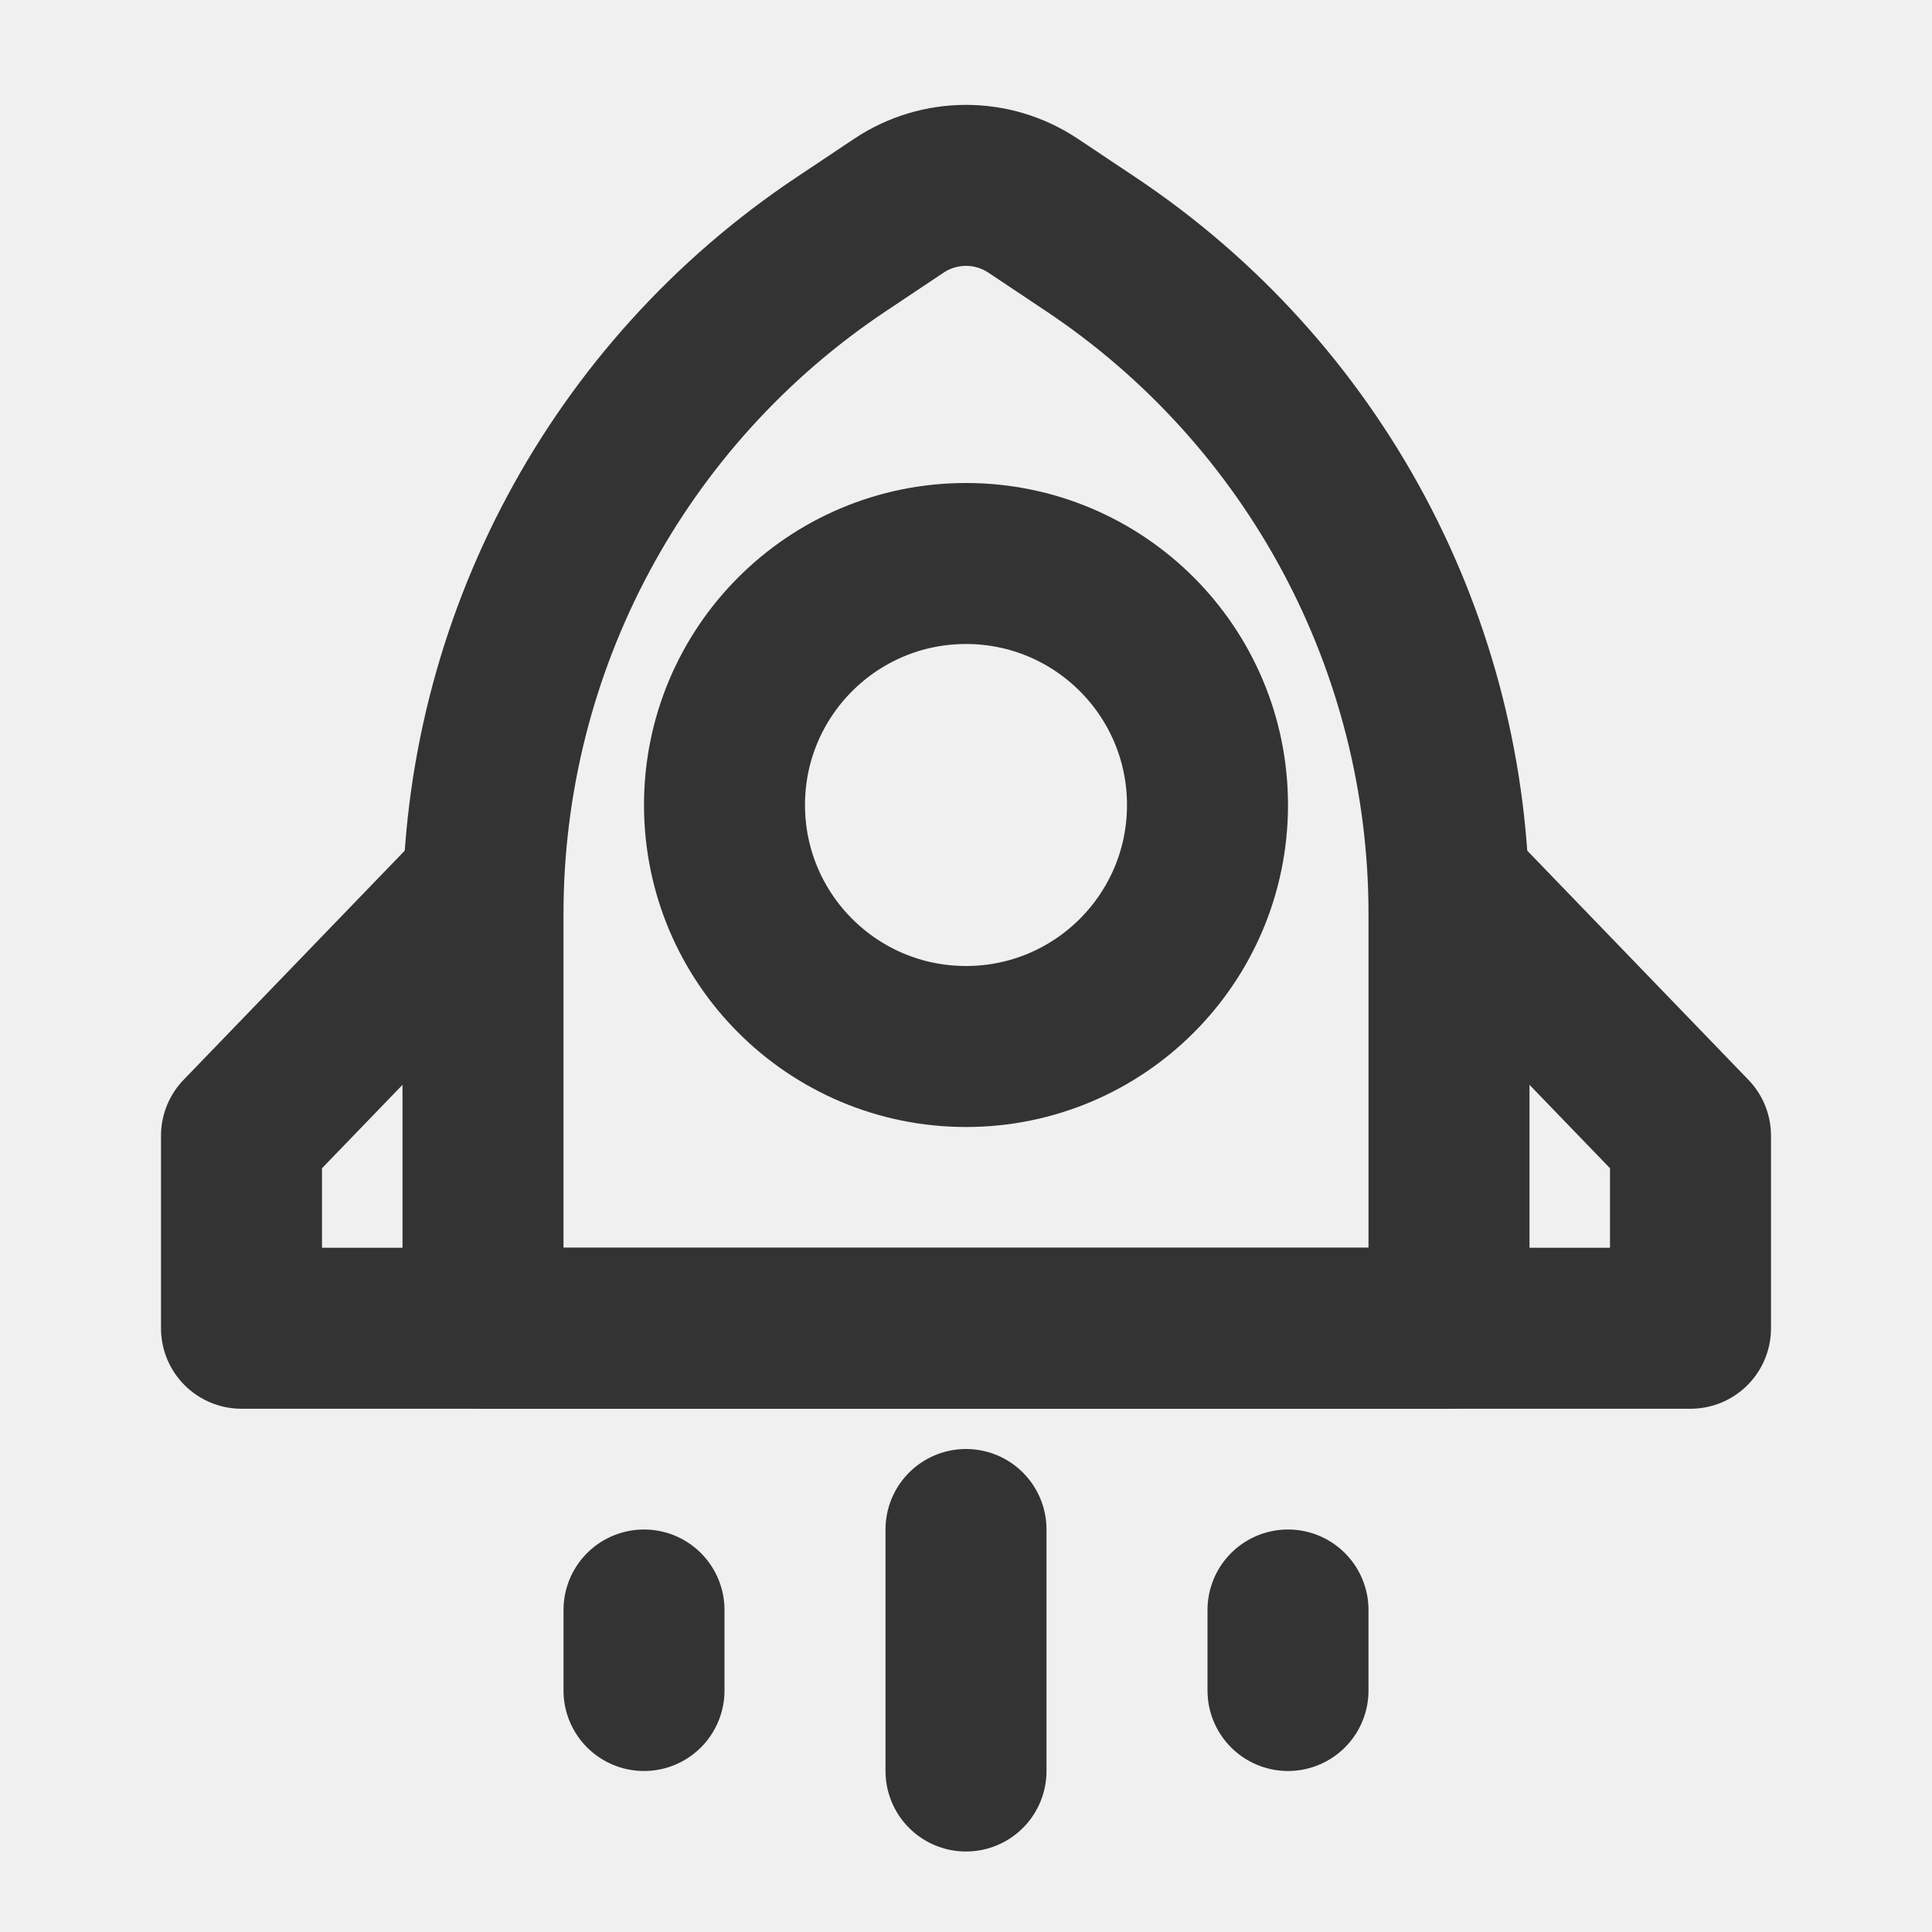
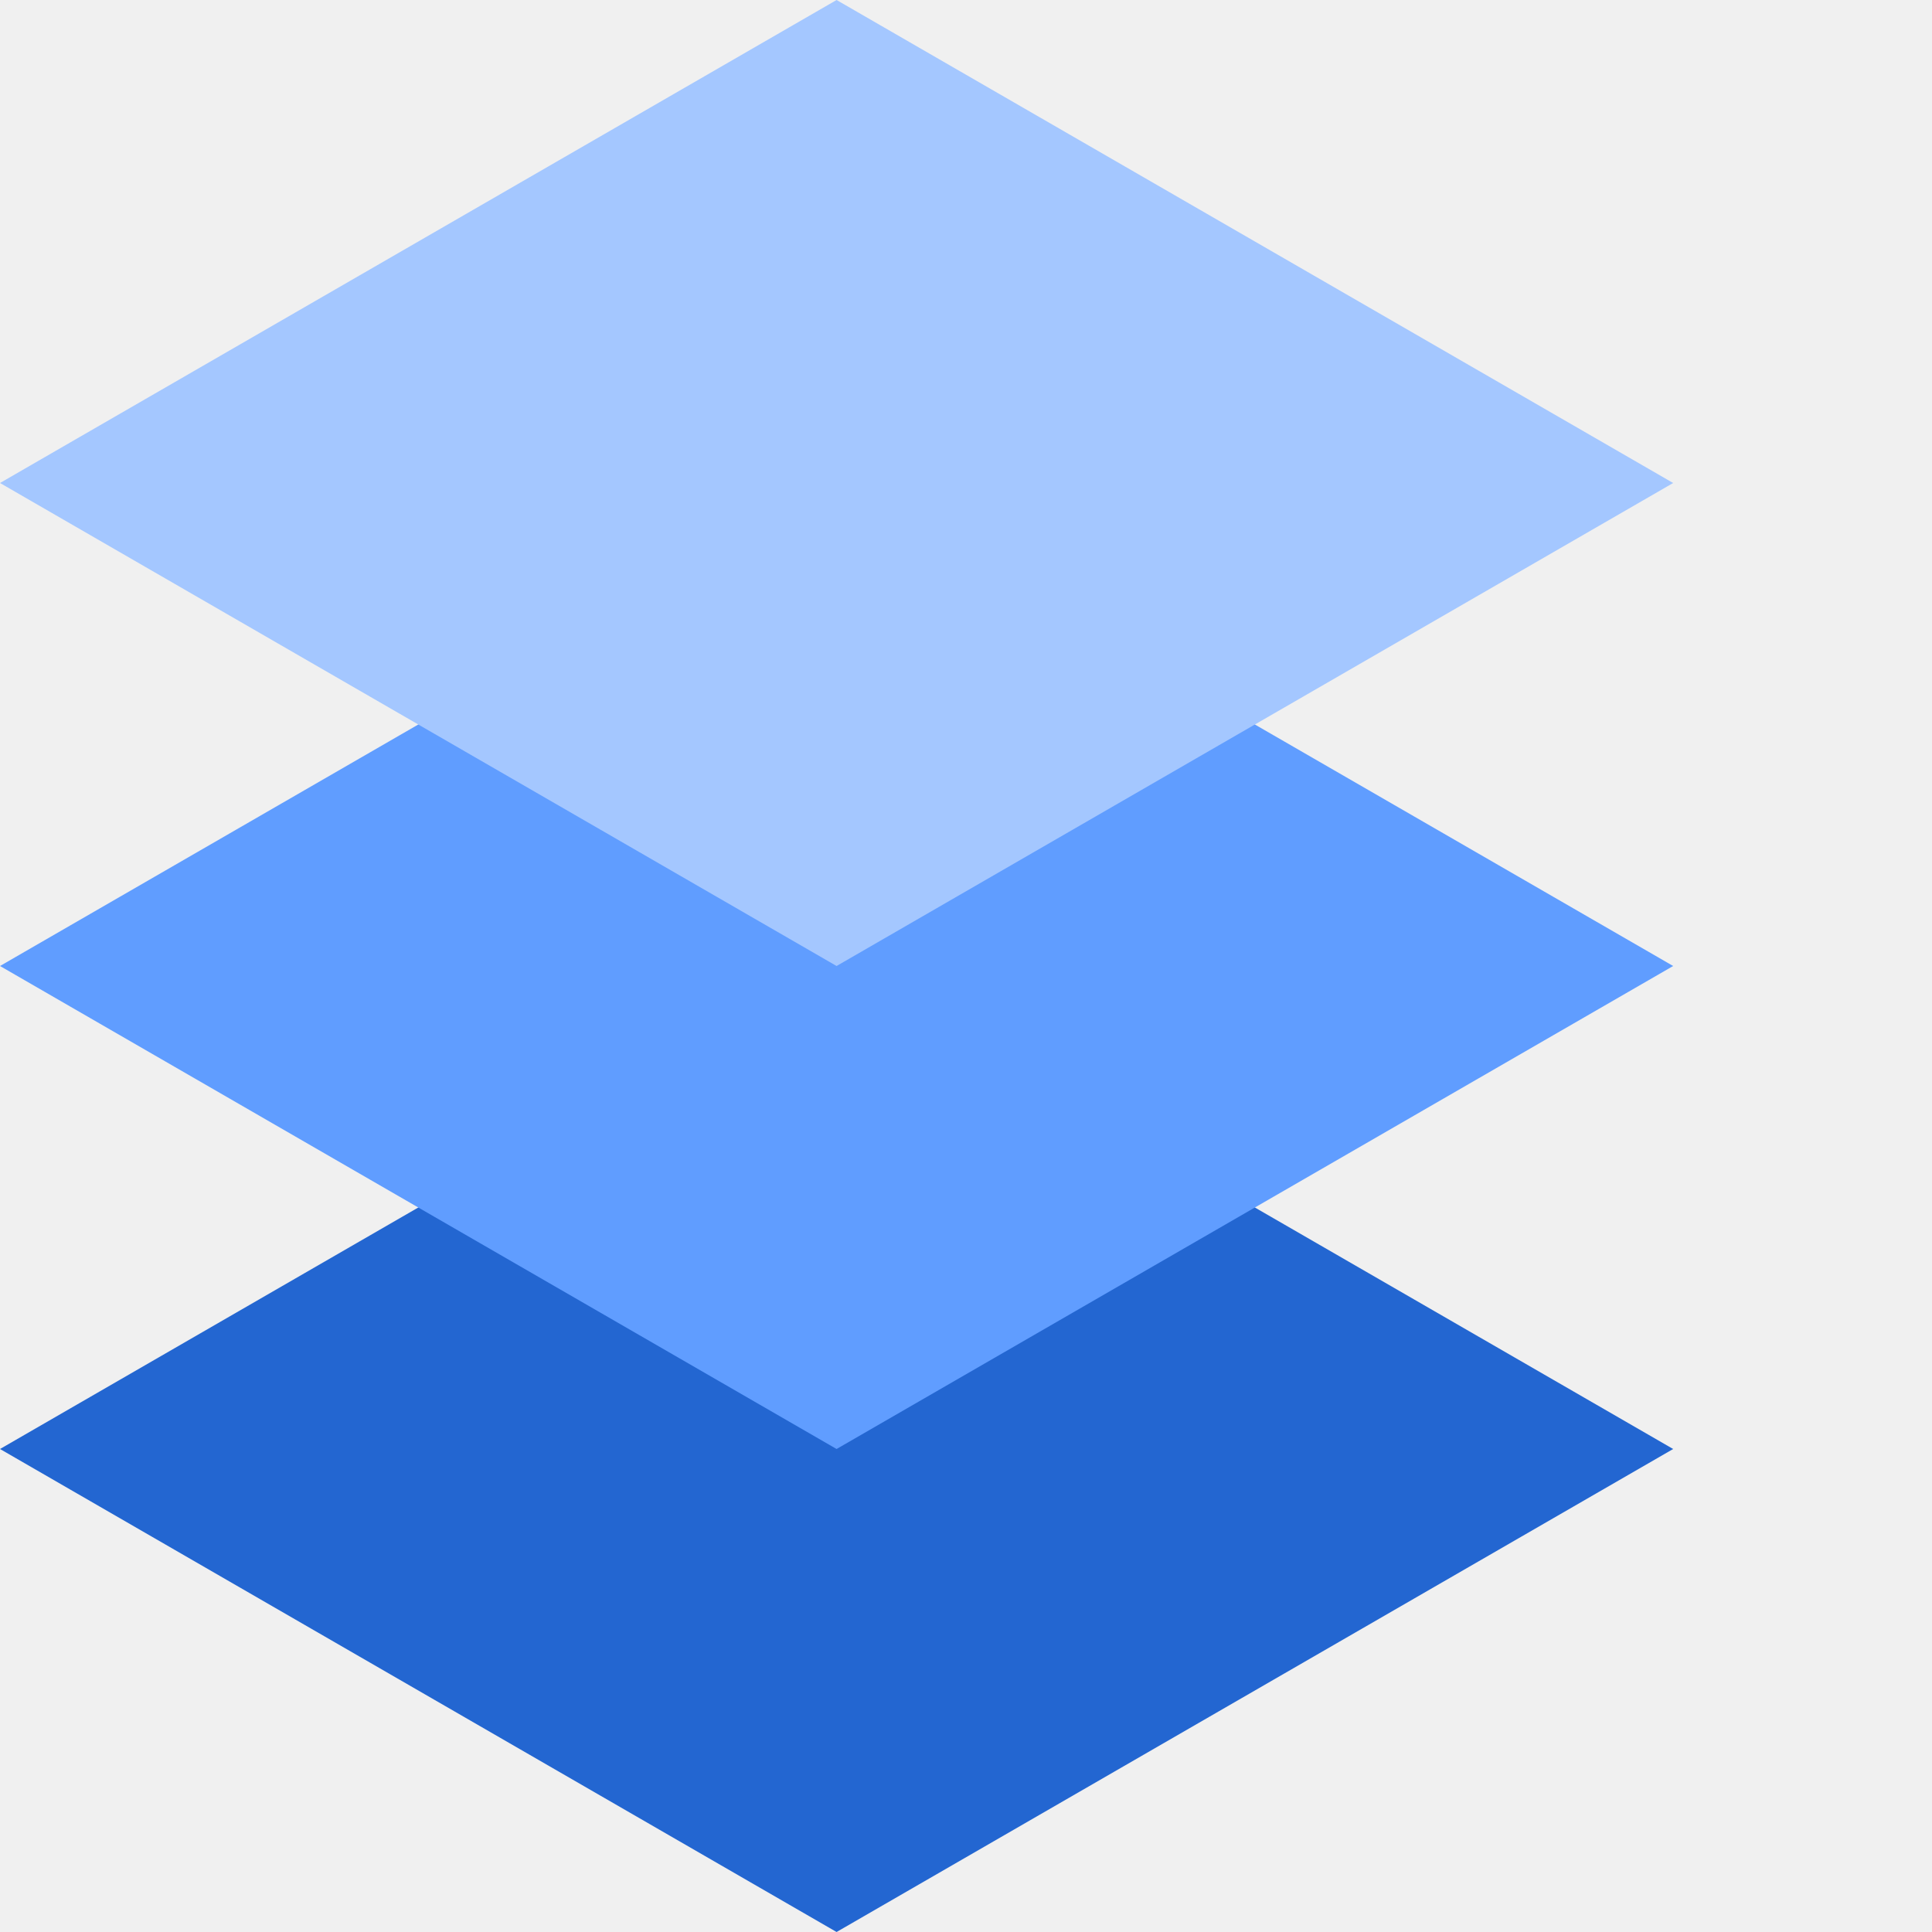
- <svg xmlns="http://www.w3.org/2000/svg" width="24" height="24" viewBox="0 0 48 48" fill="none">
-   <rect width="48" height="48" fill="white" fill-opacity="0.01" />
-   <path d="M20.906 6.063L22.336 5.109C23.344 4.438 24.656 4.438 25.664 5.109L27.094 6.063C32.658 9.772 36 16.017 36 22.704V33H12V22.704C12 16.017 15.342 9.772 20.906 6.063Z" stroke="#333" stroke-width="4" stroke-linecap="round" stroke-linejoin="round" />
-   <circle cx="24" cy="20" r="6" fill="none" stroke="#333" stroke-width="4" />
-   <path d="M12 22L6 28.217V33H42V28.217L36 22" stroke="#333" stroke-width="4" stroke-linecap="round" stroke-linejoin="round" />
-   <path d="M24 38V44" stroke="#333" stroke-width="4" stroke-linecap="round" stroke-linejoin="round" />
-   <path d="M16 40V42" stroke="#333" stroke-width="4" stroke-linecap="round" stroke-linejoin="round" />
-   <path d="M32 40V42" stroke="#333" stroke-width="4" stroke-linecap="round" stroke-linejoin="round" />
+ <svg xmlns="http://www.w3.org/2000/svg" version="1.1" width="256" height="256" viewbox="0 0 949 256">
+   <path fill="#2366d1" d="M110.851 128L221.703 192L110.851 256L0 192Z" />
+   <path fill="#609dff" d="M110.851 64L221.703 128L110.851 192L0 128Z" />
+   <path fill="#a4c7ff" d="M110.851 0L221.703 64L110.851 128L0 64Z" />
</svg>
